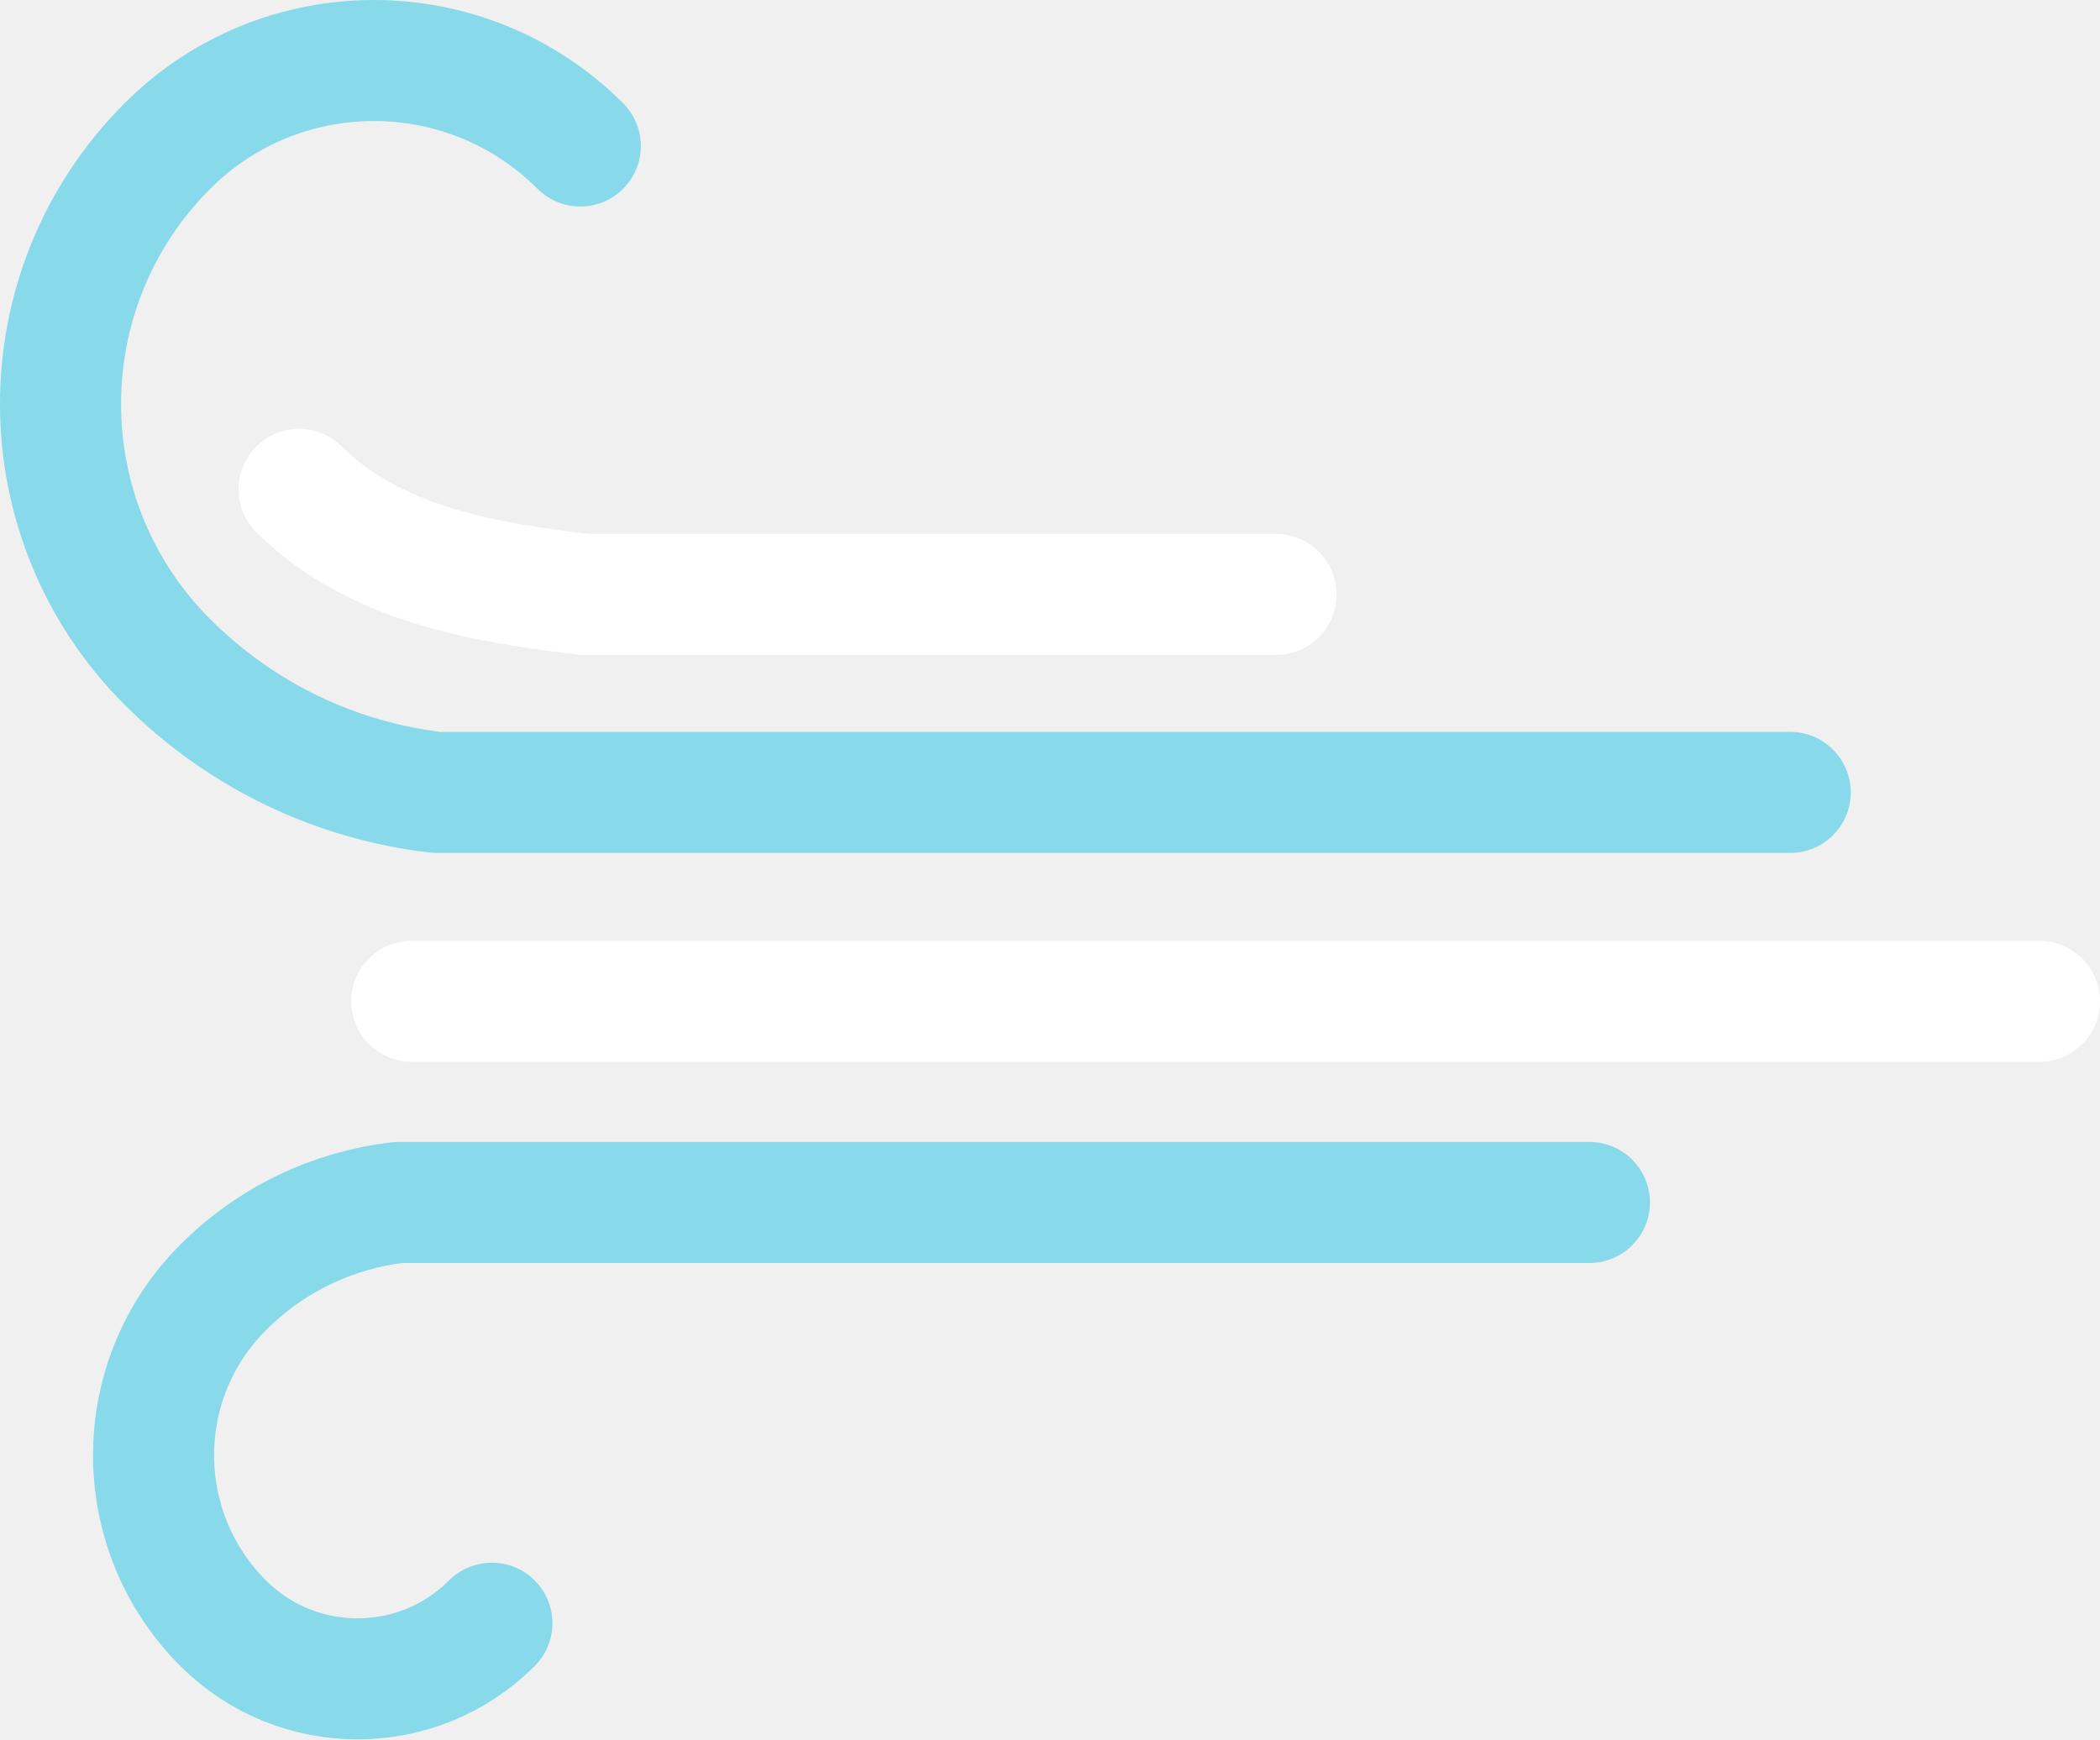
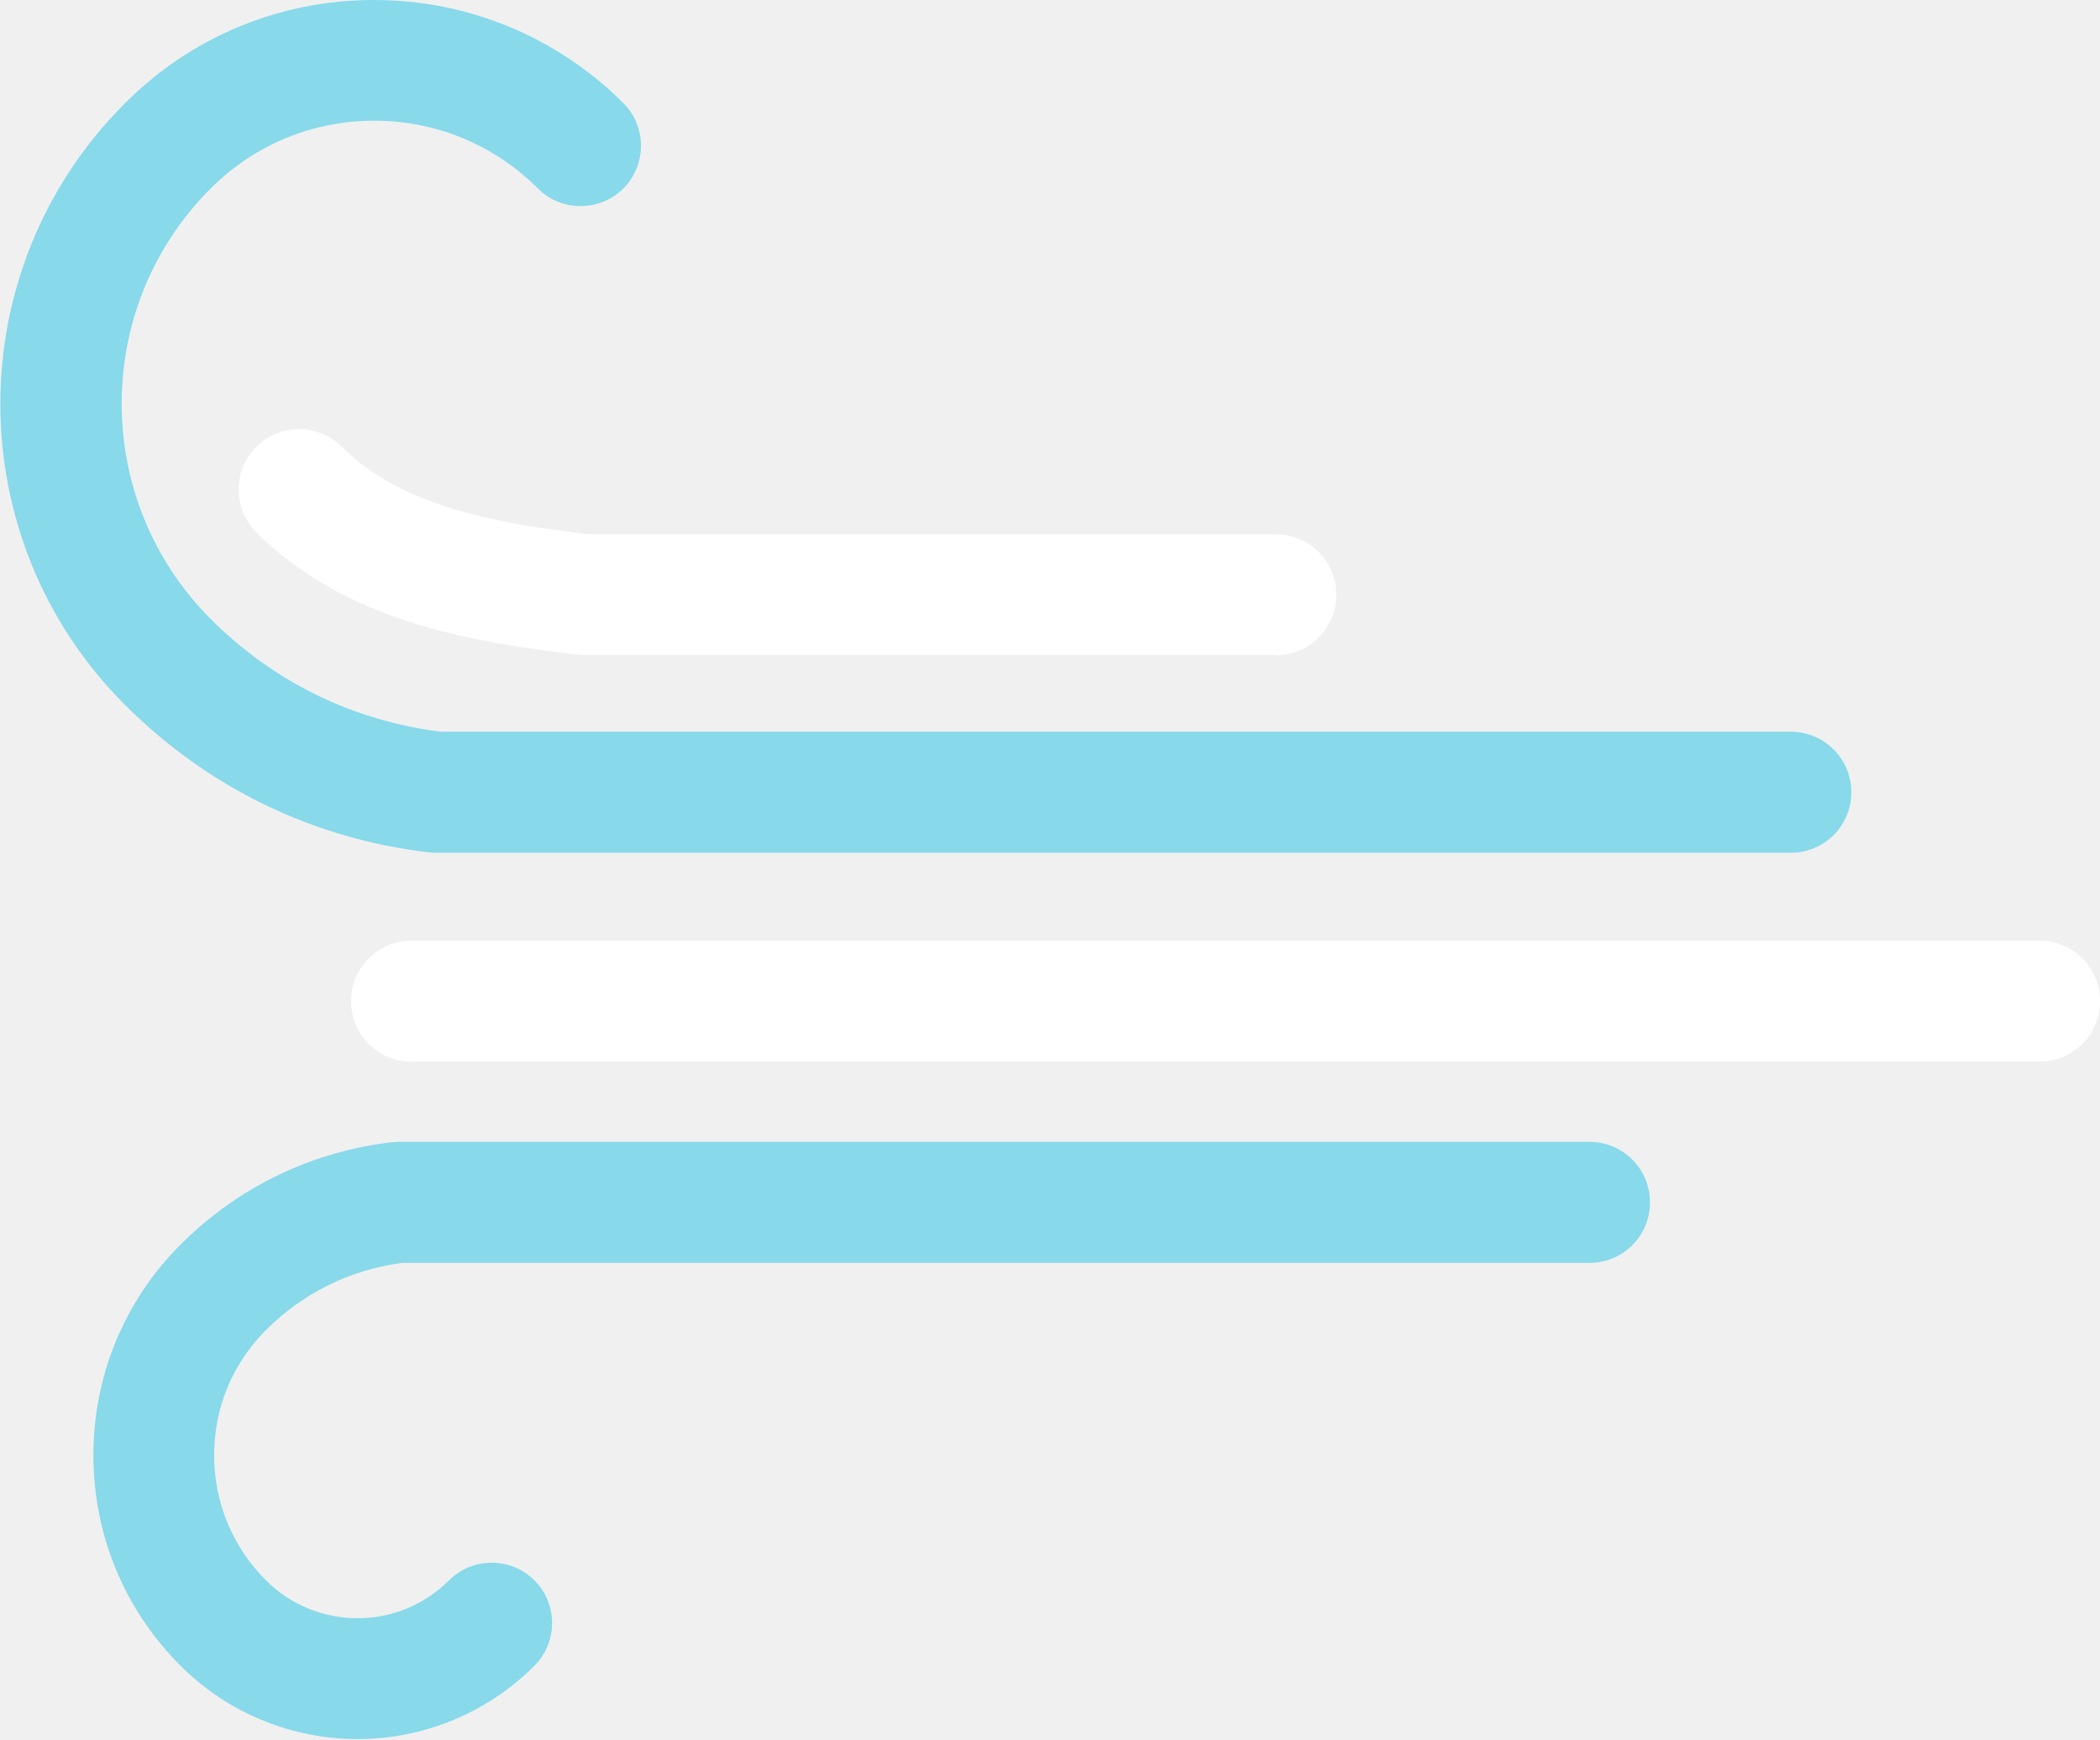
- <svg xmlns="http://www.w3.org/2000/svg" id="Layer_1" data-name="Layer 1" viewBox="0 0 607.09 502.98">
+ <svg xmlns="http://www.w3.org/2000/svg" id="Layer_1" version="1.1" viewBox="0 0 607.1 503">
  <defs>
    <style>
-       .cls-1 {
-         stroke: #88d9ea;
+       .st0 {
+         fill: #fff;
      }

-       .cls-1, .cls-2 {
-         fill: none;
-         stroke-linecap: round;
-         stroke-linejoin: round;
-         stroke-width: 35px;
-       }
- 
-       .cls-2 {
-         stroke: #fff;
+       .st1 {
+         fill: #88d9ea;
      }
    </style>
  </defs>
-   <path class="cls-1" d="M167.76,42.22c-32.96-32.96-86.4-32.96-119.36,0-41.2,41.2-41.2,108,0,149.2,21.81,21.81,49.37,34.39,77.8,37.72h391.33" />
-   <path class="cls-1" d="M142.2,469.39c-21.45,21.45-56.24,21.45-77.69,0-26.82-26.82-26.82-70.3,0-97.12,14.2-14.2,32.13-22.38,50.64-24.55h344.33" />
-   <path class="cls-2" d="M86.44,141.49c21.81,21.81,54.25,27.06,82.68,30.4h199.76" />
-   <line class="cls-2" x1="119.02" y1="289.55" x2="589.59" y2="289.55" />
+   <path class="st1" d="M517.5,246.6H126.2c-.7,0-1.4,0-2-.1-33.7-3.9-64.1-18.7-88.1-42.7-48-48-48-126,0-173.9C55.3,10.6,80.9,0,108.1,0s52.8,10.6,72.1,29.8c6.8,6.8,6.8,17.9,0,24.7-6.8,6.8-17.9,6.8-24.7,0-12.6-12.6-29.4-19.6-47.3-19.6s-34.7,7-47.3,19.6c-34.3,34.3-34.3,90.1,0,124.5,18.2,18.2,41.1,29.4,66.5,32.6h390.3c9.7,0,17.5,7.8,17.5,17.5s-7.8,17.5-17.5,17.5Z" />
+   <path class="st1" d="M103.4,502.9c-18.5,0-37.1-7.1-51.2-21.2-16.3-16.3-25.2-37.9-25.2-60.9s9-44.7,25.2-60.9c16.6-16.6,37.7-26.8,61-29.6.7,0,1.4-.1,2-.1h344.3c9.7,0,17.5,7.8,17.5,17.5s-7.8,17.5-17.5,17.5H116.2c-15,2-28.6,8.7-39.3,19.4-9.7,9.7-15,22.5-15,36.2s5.3,26.5,15,36.2c14.6,14.6,38.3,14.6,52.9,0,6.8-6.8,17.9-6.8,24.7,0,6.8,6.8,6.8,17.9,0,24.7-14.1,14.1-32.7,21.2-51.2,21.2Z" />
+   <path class="st0" d="M368.9,189.4h-199.8c-.7,0-1.4,0-2-.1-31.6-3.7-67.4-9.8-93-35.4-6.8-6.8-6.8-17.9,0-24.7,6.8-6.8,17.9-6.8,24.7,0,17.4,17.4,44.7,22.1,71.3,25.3h198.7c9.7,0,17.5,7.8,17.5,17.5s-7.8,17.5-17.5,17.5Z" />
+   <path class="st0" d="M589.6,307H119c-9.7,0-17.5-7.8-17.5-17.5s7.8-17.5,17.5-17.5h470.6c9.7,0,17.5,7.8,17.5,17.5s-7.8,17.5-17.5,17.5Z" />
</svg>
